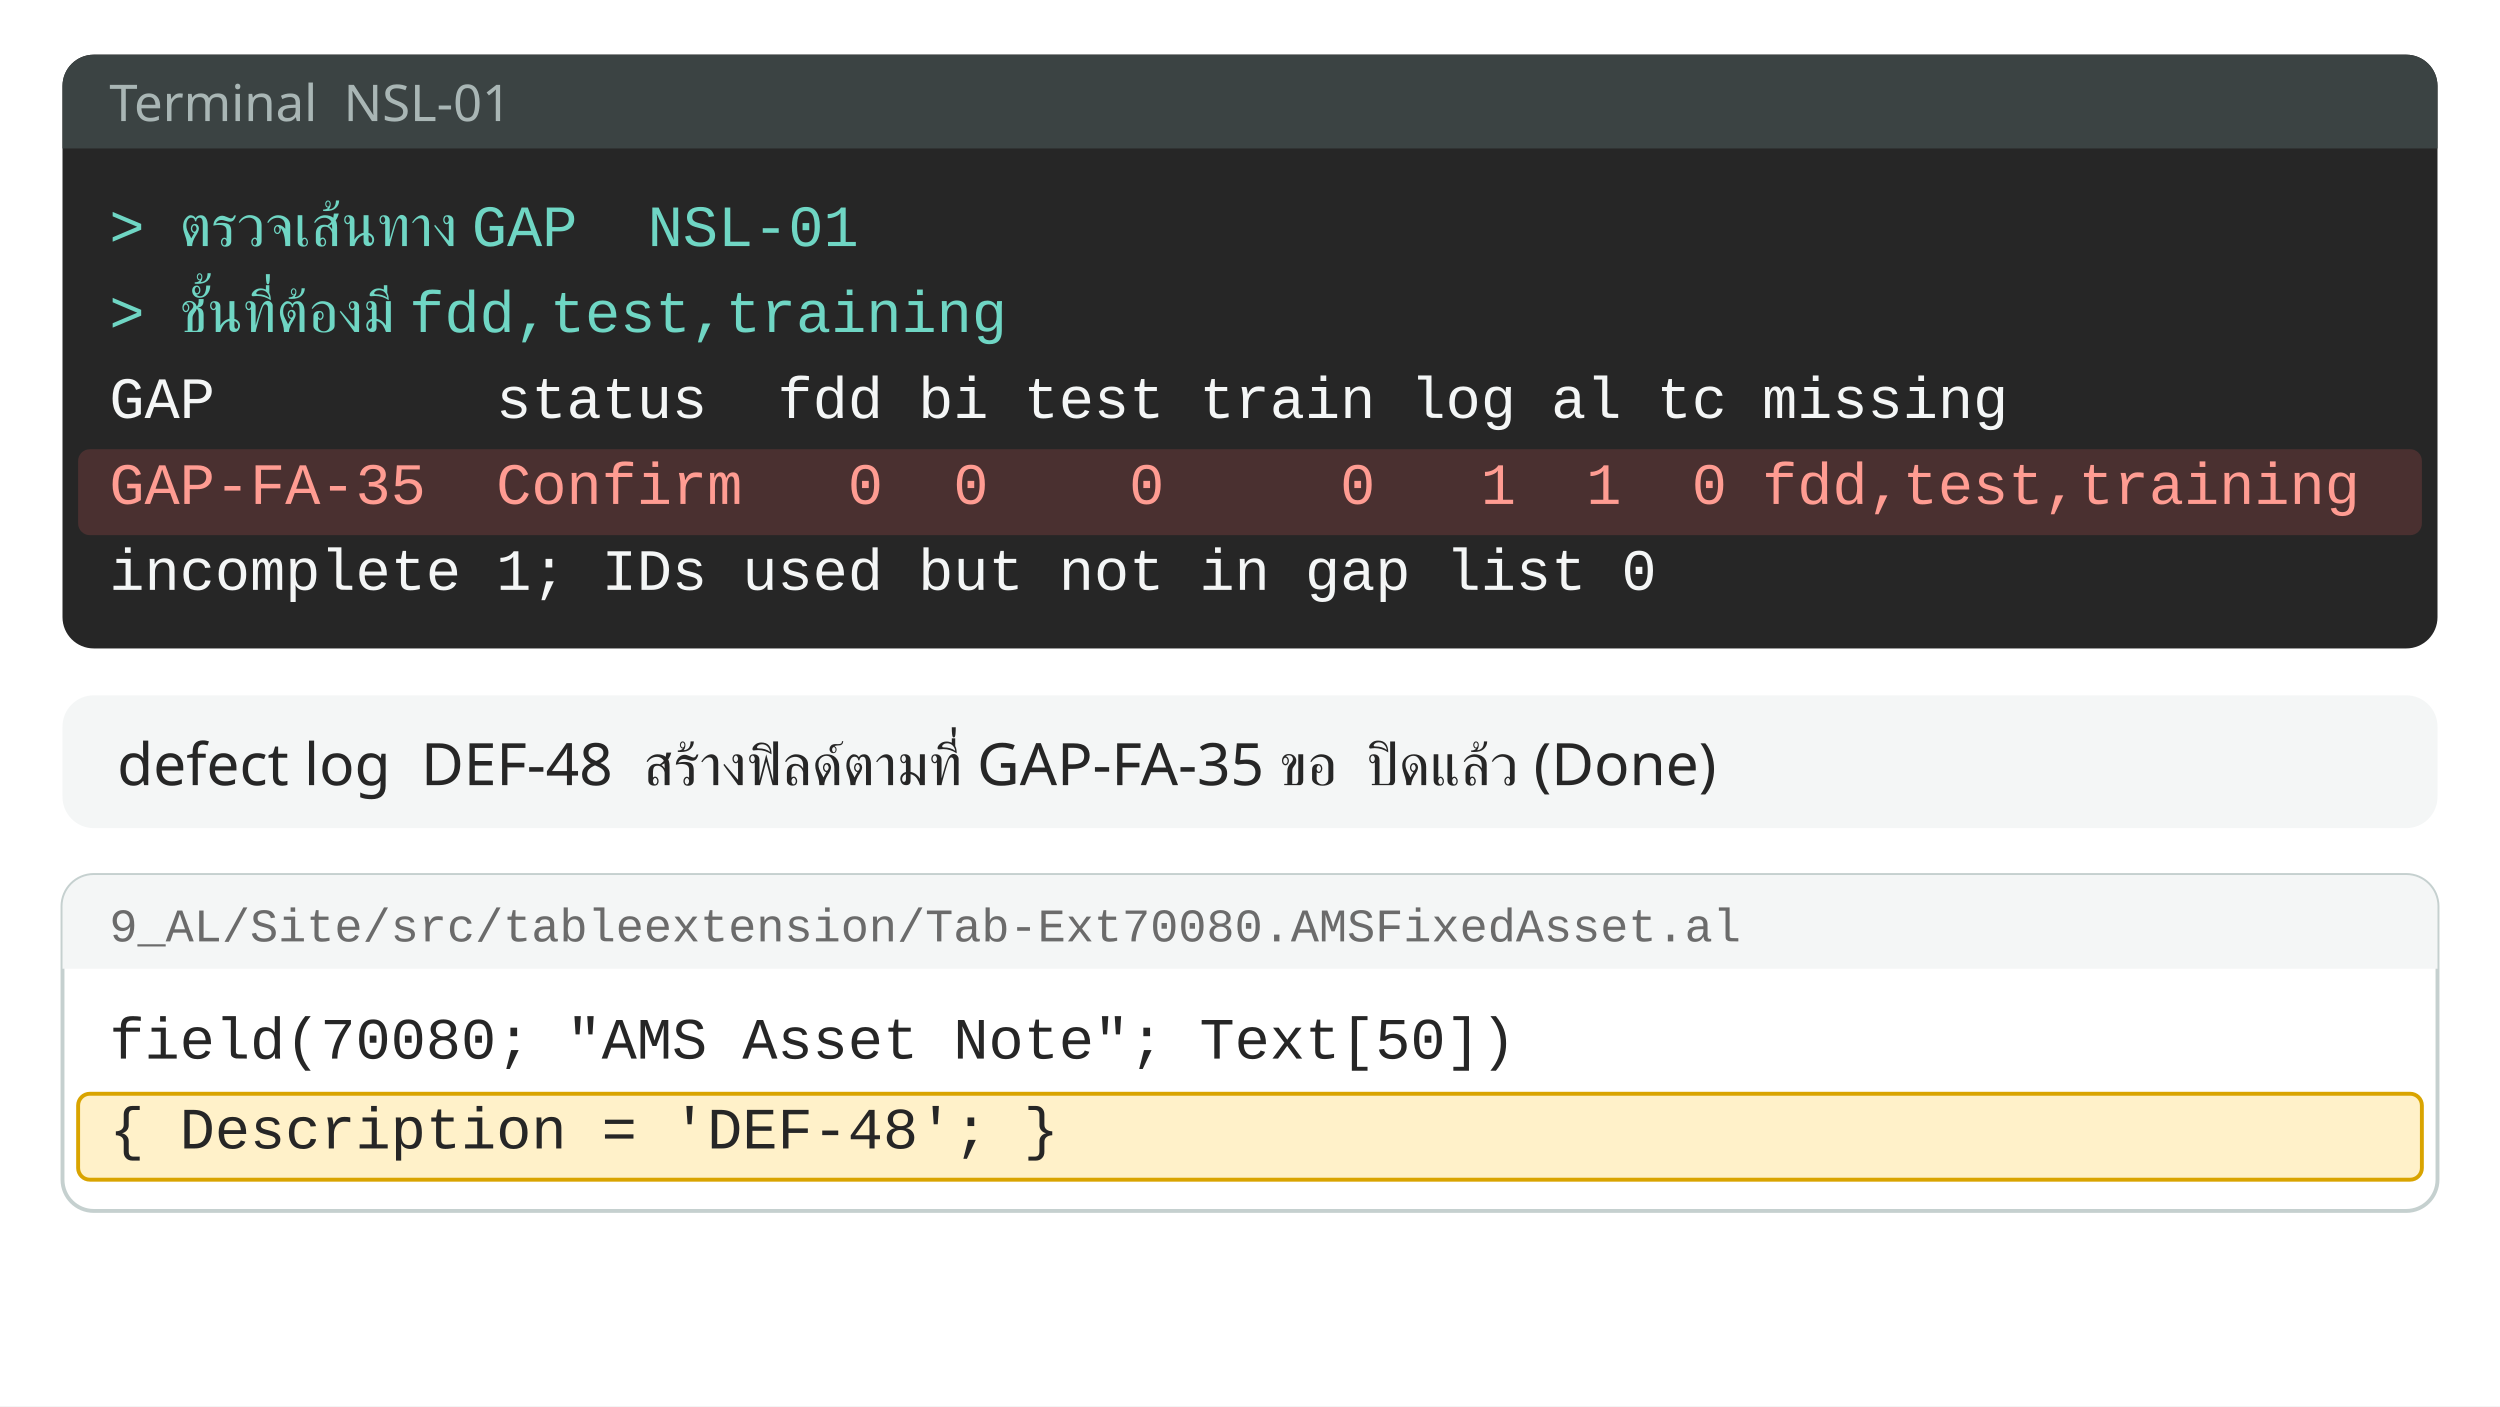
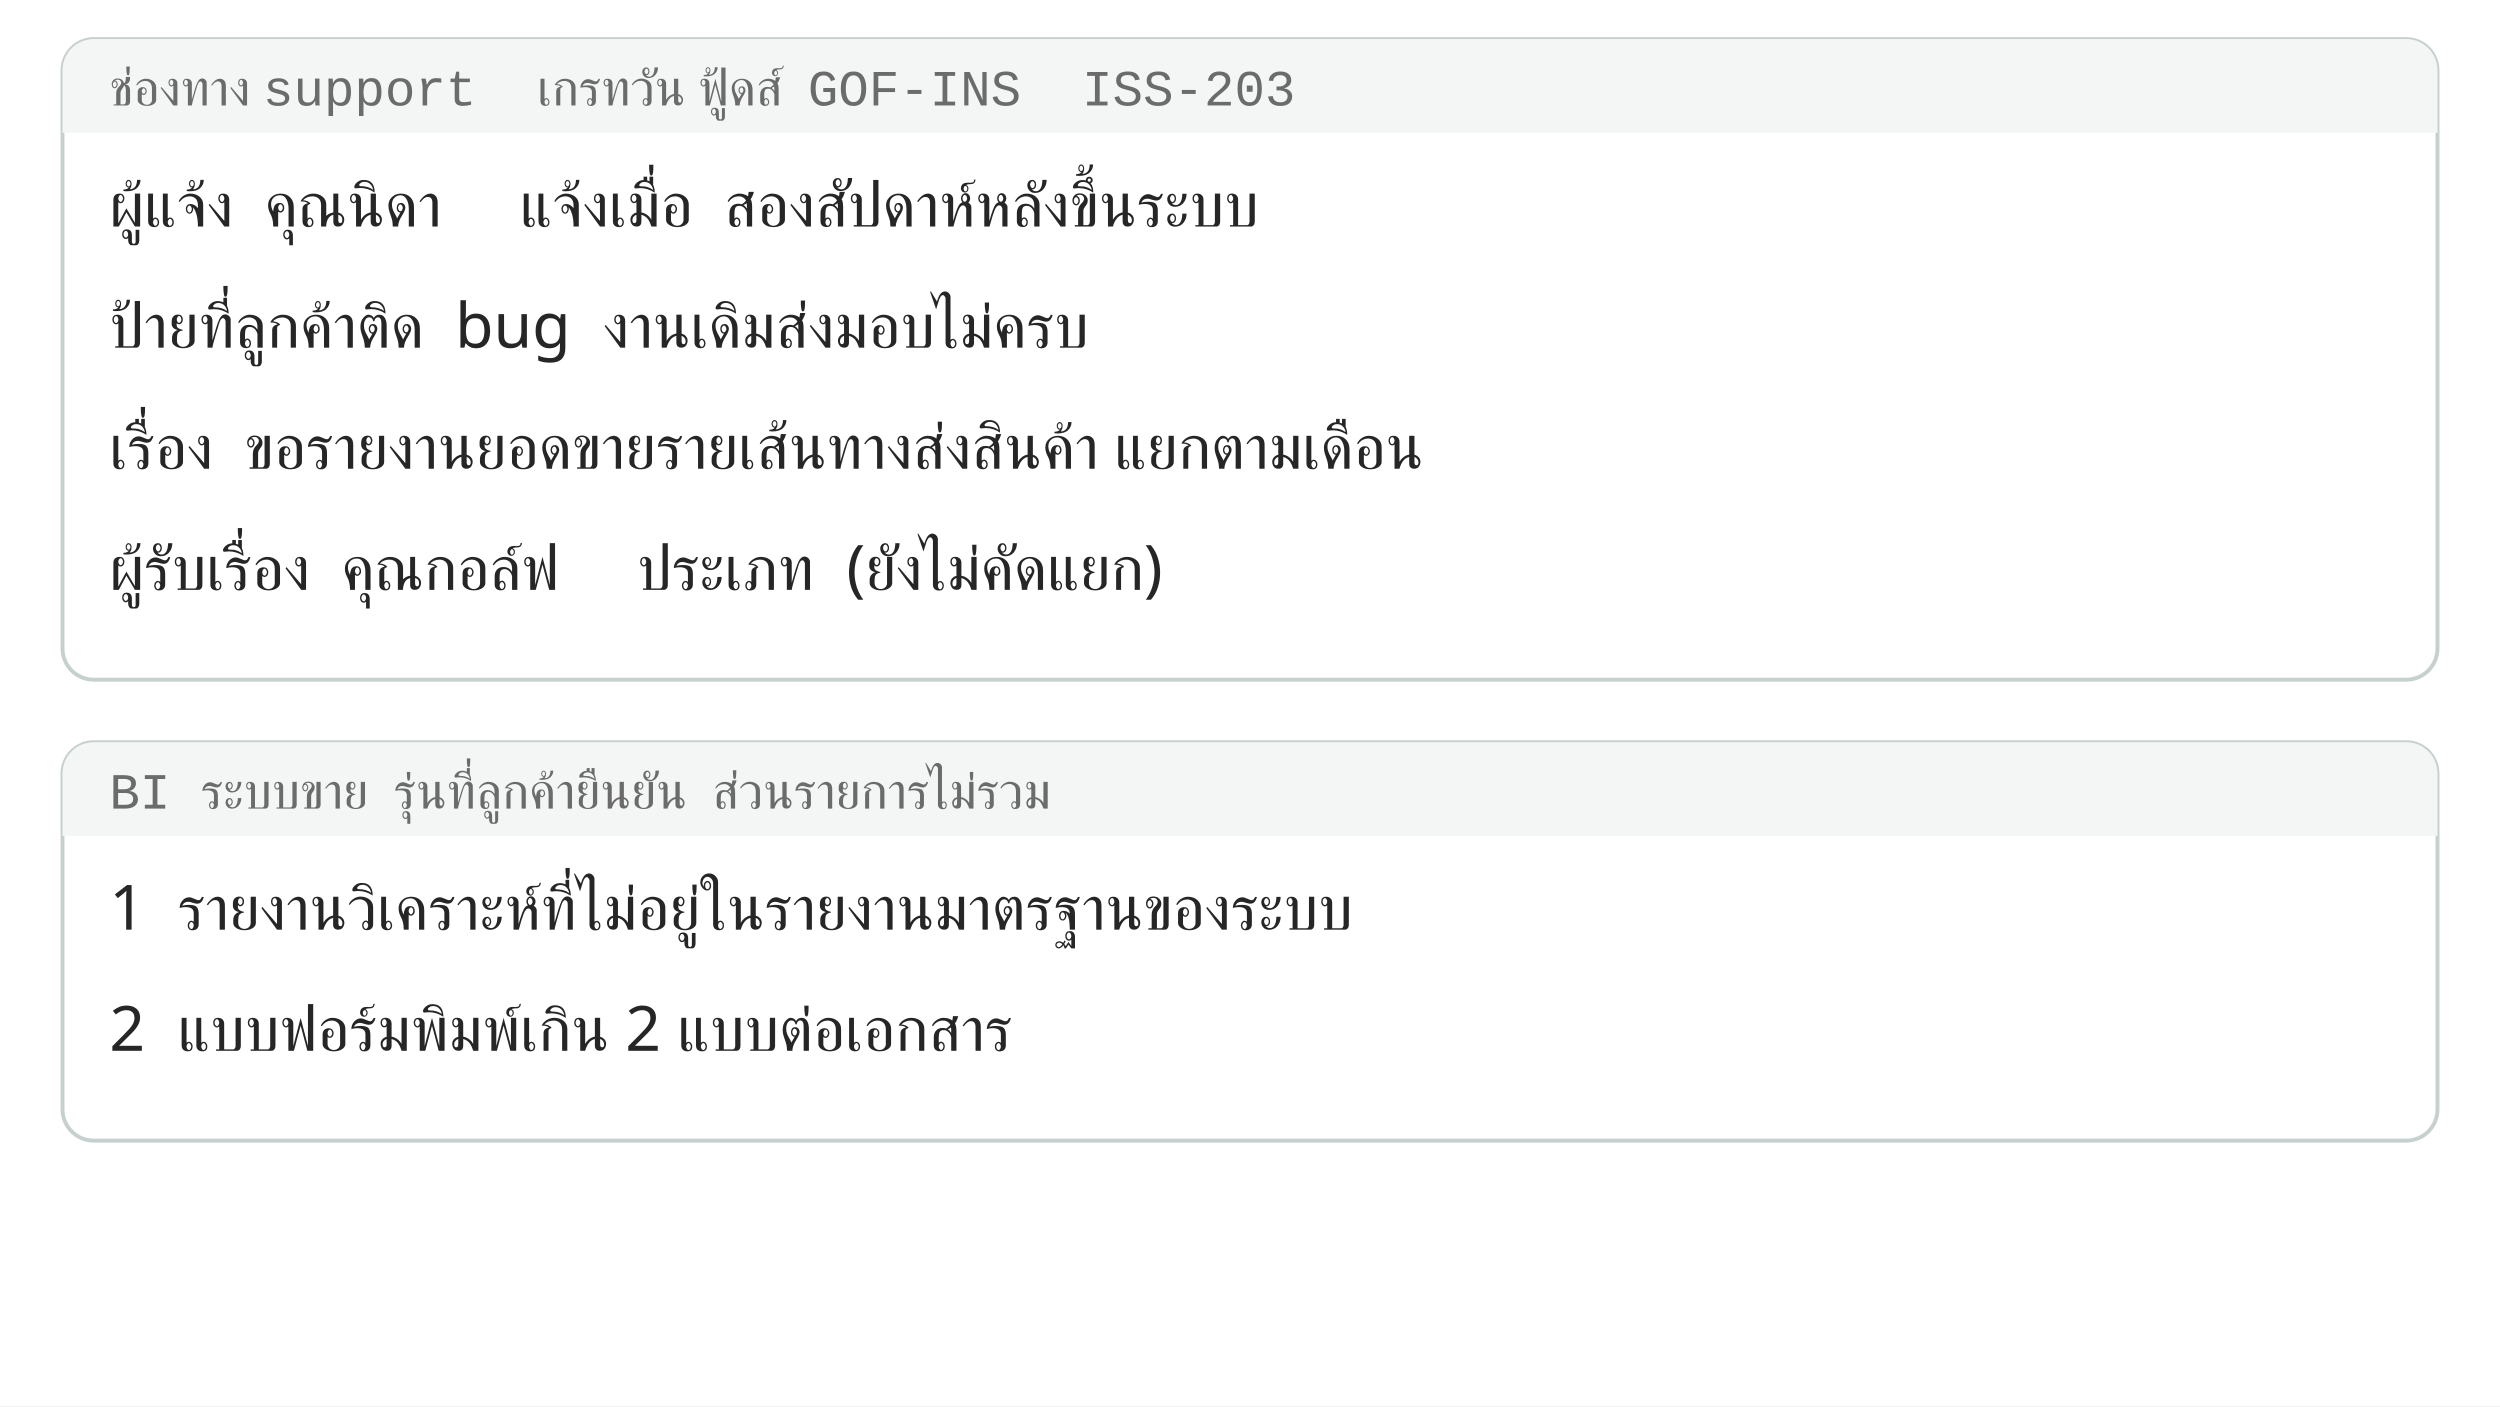
<svg xmlns="http://www.w3.org/2000/svg" width="640" height="360" viewBox="0 0 640 360" role="img">
  <rect width="640" height="360" fill="#FFFFFF" />
-   <rect x="16" y="14" width="608" height="152" rx="8" fill="#262626" />
-   <path d="M16 22 a8 8 0 0 1 8 -8 h592 a8 8 0 0 1 8 8 v16 h-608 Z" fill="#3B4343" />
-   <text x="28" y="31" font-family="Prompt, Sarabun, Tahoma, sans-serif" font-size="13" fill="#A9B6B5" text-anchor="start" xml:space="preserve" style="white-space:pre">Terminal  NSL-01</text>
-   <text x="28" y="63" font-family="Consolas, 'Courier New', Prompt, Sarabun, Tahoma, monospace" font-size="15" fill="#6FD6C4" text-anchor="start" xml:space="preserve" style="white-space:pre">&gt; ตรวจเส้นทาง GAP  NSL-01</text>
-   <text x="28" y="85" font-family="Consolas, 'Courier New', Prompt, Sarabun, Tahoma, monospace" font-size="15" fill="#6FD6C4" text-anchor="start" xml:space="preserve" style="white-space:pre">&gt; ชั้นที่ต้องมี fdd,test,training</text>
-   <text x="28" y="107" font-family="Consolas, 'Courier New', Prompt, Sarabun, Tahoma, monospace" font-size="15" fill="#F4F6F6" text-anchor="start" xml:space="preserve" style="white-space:pre">GAP        status  fdd bi test train log al tc missing</text>
-   <rect x="20" y="115" width="600" height="22" rx="3" fill="#4A3030" />
-   <text x="28" y="129" font-family="Consolas, 'Courier New', Prompt, Sarabun, Tahoma, monospace" font-size="15" fill="#FF9C92" text-anchor="start" xml:space="preserve" style="white-space:pre">GAP-FA-35  Confirm   0  0    0     0   1  1  0 fdd,test,training</text>
-   <text x="28" y="151" font-family="Consolas, 'Courier New', Prompt, Sarabun, Tahoma, monospace" font-size="15" fill="#F4F6F6" text-anchor="start" xml:space="preserve" style="white-space:pre">incomplete 1; IDs used but not in gap list 0</text>
-   <rect x="16" y="178" width="608" height="34" rx="8" fill="#F4F6F6" />
-   <text x="30" y="201" font-family="Prompt, Sarabun, Tahoma, sans-serif" font-size="15" fill="#262626" text-anchor="start" xml:space="preserve" style="white-space:pre">defect log  DEF-48  สร้างฟิลด์ตามที่ GAP-FA-35 ขอ  ปิดแล้ว (Done)</text>
-   <rect x="16" y="224" width="608" height="86" rx="8" fill="#FFFFFF" stroke="#C5D0CF" stroke-width="1" />
-   <path d="M16 232 a8 8 0 0 1 8 -8 h592 a8 8 0 0 1 8 8 v16 h-608 Z" fill="#F4F6F6" />
-   <text x="28" y="241" font-family="Consolas, 'Courier New', Prompt, Sarabun, Tahoma, monospace" font-size="12" fill="#6B6B6B" text-anchor="start" xml:space="preserve" style="white-space:pre">9_AL/Site/src/tableextension/Tab-Ext70080.AMSFixedAsset.al</text>
-   <text x="28" y="271" font-family="Consolas, 'Courier New', Prompt, Sarabun, Tahoma, monospace" font-size="15" fill="#262626" text-anchor="start" xml:space="preserve" style="white-space:pre">field(70080; "AMS Asset Note"; Text[50])</text>
-   <rect x="20" y="280" width="600" height="22" rx="3" fill="#FFF1C9" stroke="#D9A400" stroke-width="1" />
-   <text x="28" y="294" font-family="Consolas, 'Courier New', Prompt, Sarabun, Tahoma, monospace" font-size="15" fill="#262626" text-anchor="start" xml:space="preserve" style="white-space:pre">{ Description = 'DEF-48'; }</text>
+   <rect x="16" y="10" width="608" height="164" rx="8" fill="#FFFFFF" stroke="#C5D0CF" stroke-width="1" />
+   <path d="M16 18 a8 8 0 0 1 8 -8 h592 a8 8 0 0 1 8 8 v16 h-608 Z" fill="#F4F6F6" />
+   <text x="28" y="27" font-family="Consolas, 'Courier New', Prompt, Sarabun, Tahoma, monospace" font-size="13" fill="#6B6B6B" text-anchor="start" xml:space="preserve" style="white-space:pre">ช่องทาง support  เกรทวัน ฟู้ดส์  GOF-INS  ISS-203</text>
+   <text x="28" y="58" font-family="Prompt, Sarabun, Tahoma, sans-serif" font-size="16" fill="#262626" text-anchor="start" xml:space="preserve" style="white-space:pre">ผู้แจ้ง  คุณนิดา     แจ้งเมื่อ  สองสัปดาห์หลังขึ้นระบบ</text>
+   <text x="28" y="89" font-family="Prompt, Sarabun, Tahoma, sans-serif" font-size="16" fill="#262626" text-anchor="start" xml:space="preserve" style="white-space:pre">ป้ายที่ลูกค้าติด  bug  งานเดิมส่งมอบไม่ครบ</text>
+   <text x="28" y="120" font-family="Prompt, Sarabun, Tahoma, sans-serif" font-size="16" fill="#262626" text-anchor="start" xml:space="preserve" style="white-space:pre">เรื่อง  ขอรายงานยอดขายรายเส้นทางส่งสินค้า แยกตามเดือน</text>
+   <text x="28" y="151" font-family="Prompt, Sarabun, Tahoma, sans-serif" font-size="16" fill="#262626" text-anchor="start" xml:space="preserve" style="white-space:pre">ผู้รับเรื่อง  คุณกอล์ฟ     ประเภท  (ยังไม่คัดแยก)</text>
+   <rect x="16" y="190" width="608" height="102" rx="8" fill="#FFFFFF" stroke="#C5D0CF" stroke-width="1" />
+   <path d="M16 198 a8 8 0 0 1 8 -8 h592 a8 8 0 0 1 8 8 v16 h-608 Z" fill="#F4F6F6" />
+   <text x="28" y="207" font-family="Consolas, 'Courier New', Prompt, Sarabun, Tahoma, monospace" font-size="13" fill="#6B6B6B" text-anchor="start" xml:space="preserve" style="white-space:pre">BI ระบบขาย  รุ่นที่ลูกค้ายืนยัน  ส่วนรายการไม่รวม</text>
+   <text x="28" y="238" font-family="Prompt, Sarabun, Tahoma, sans-serif" font-size="16" fill="#262626" text-anchor="start" xml:space="preserve" style="white-space:pre">1  รายงานวิเคราะห์ที่ไม่อยู่ในรายงานมาตรฐานของระบบ</text>
+   <text x="28" y="269" font-family="Prompt, Sarabun, Tahoma, sans-serif" font-size="16" fill="#262626" text-anchor="start" xml:space="preserve" style="white-space:pre">2  แบบฟอร์มพิมพ์เกิน 2 แบบต่อเอกสาร</text>
</svg>
